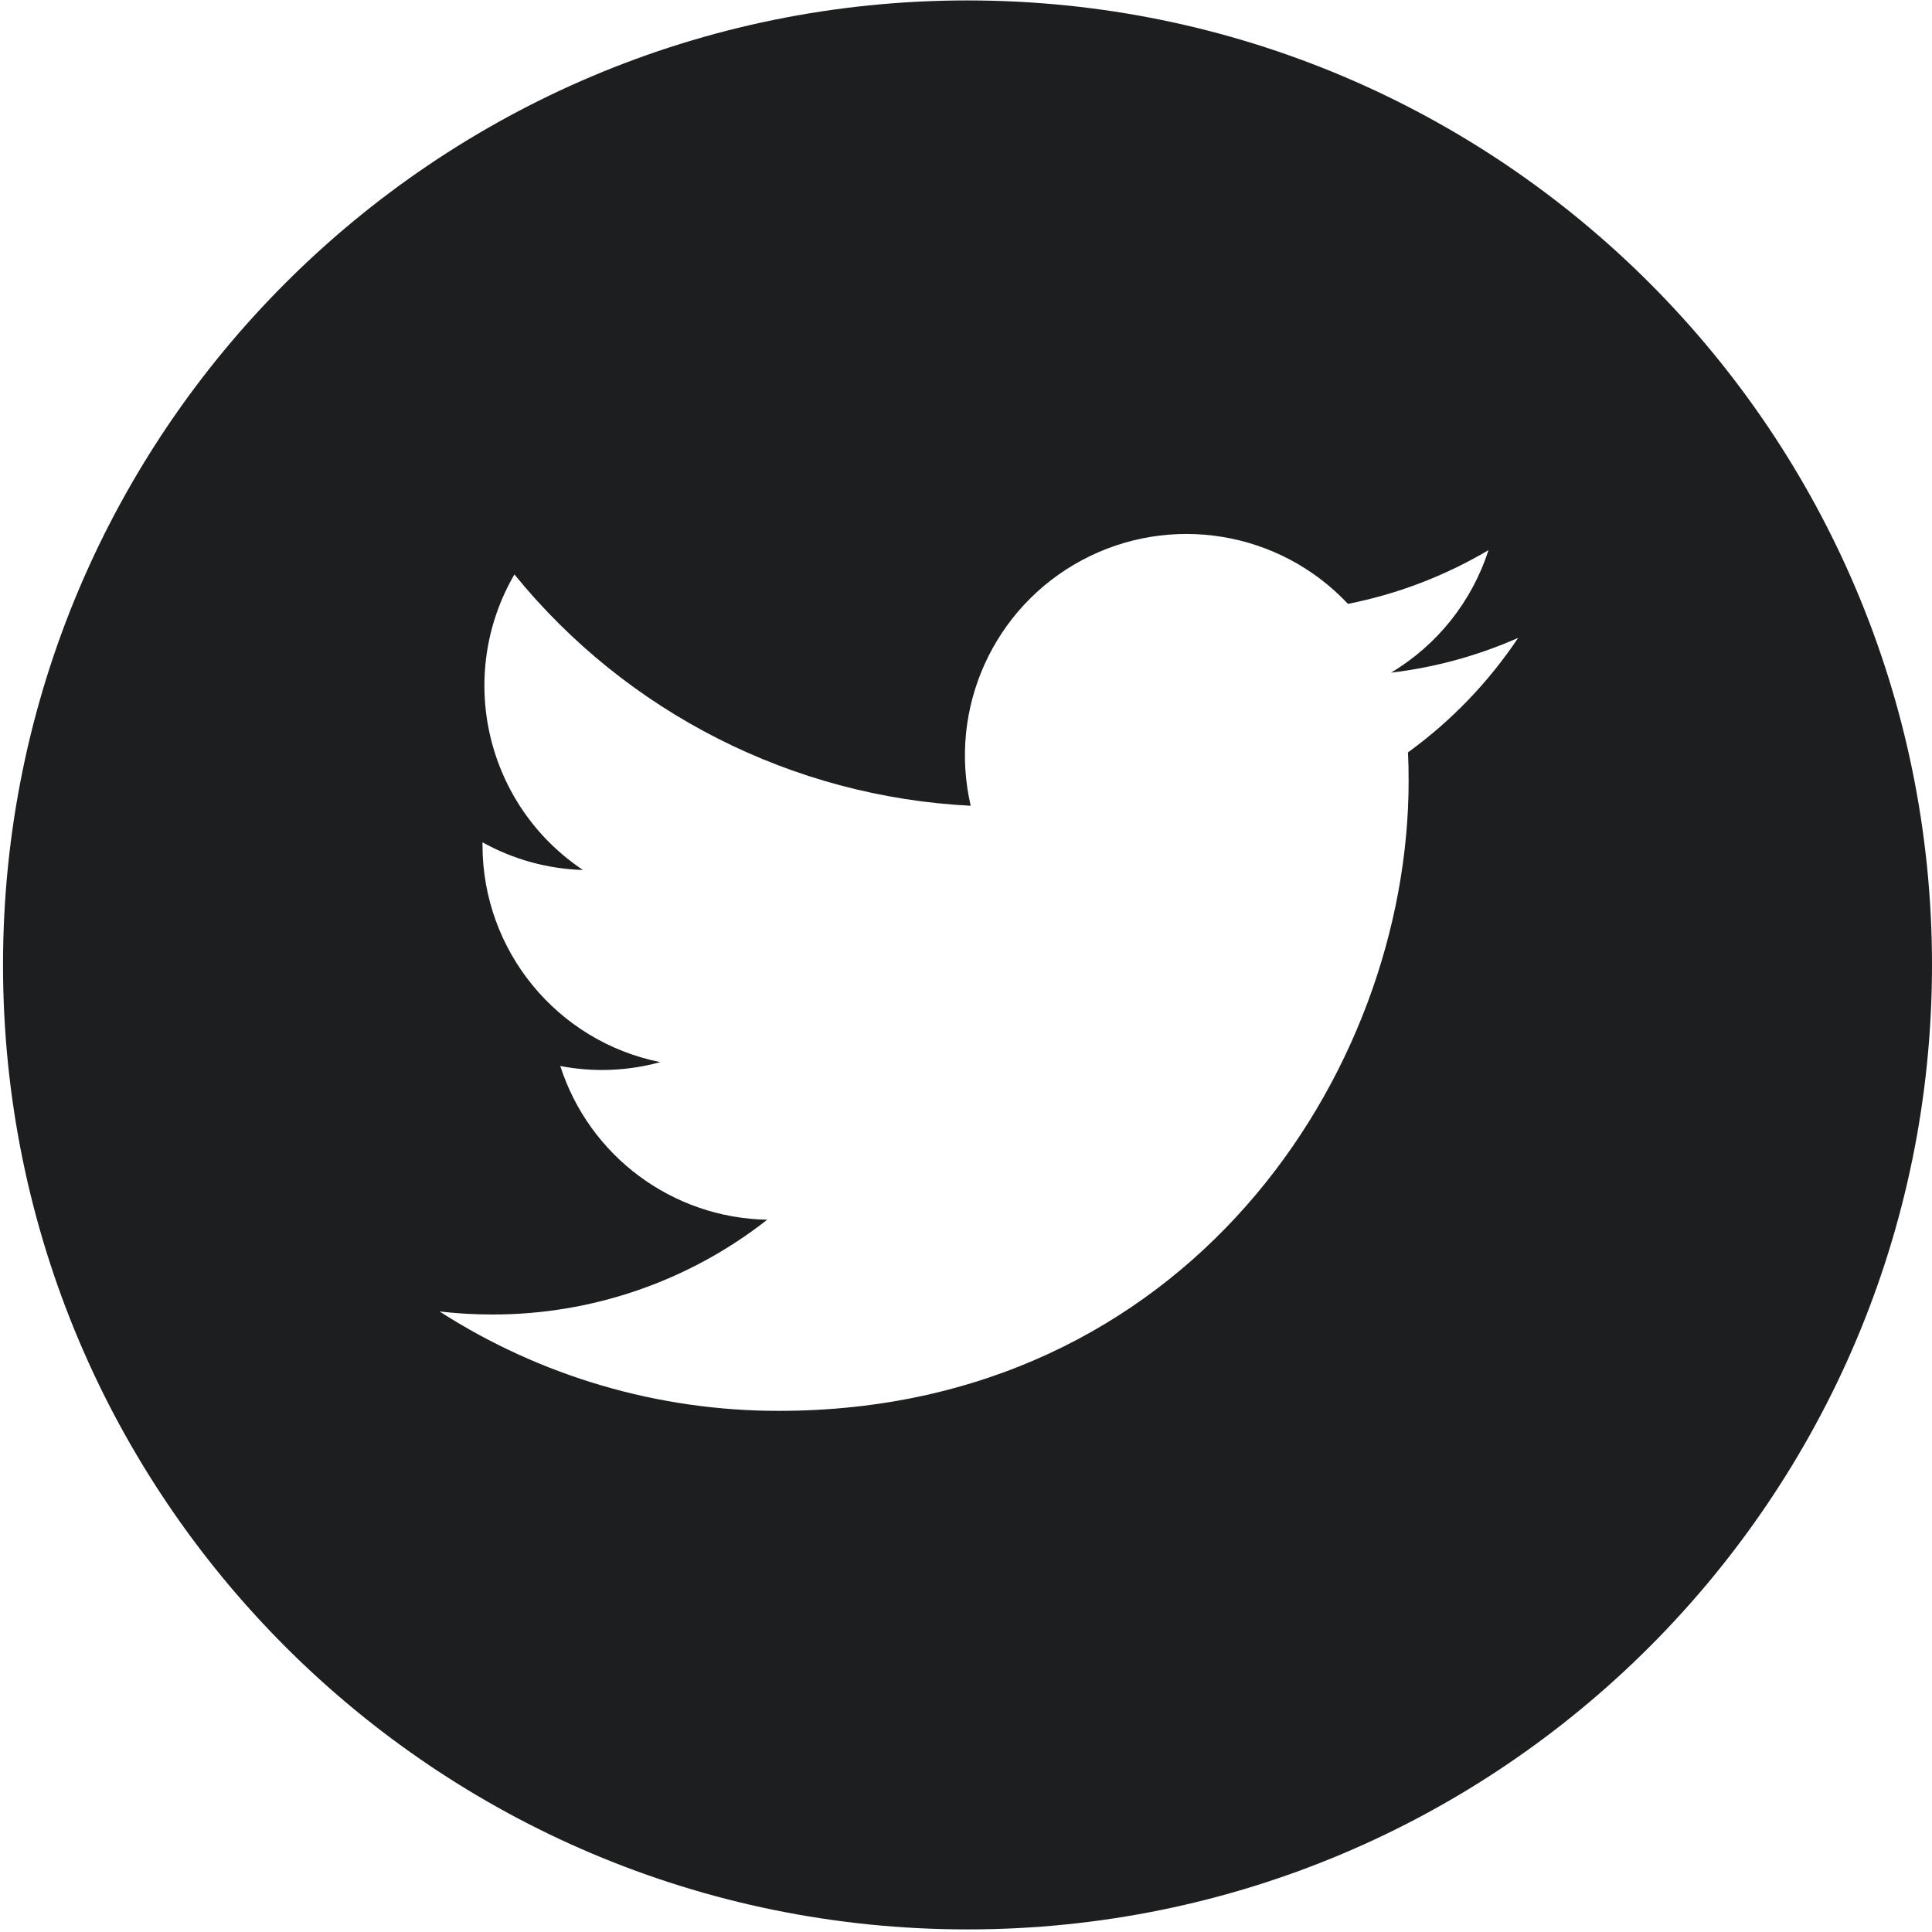
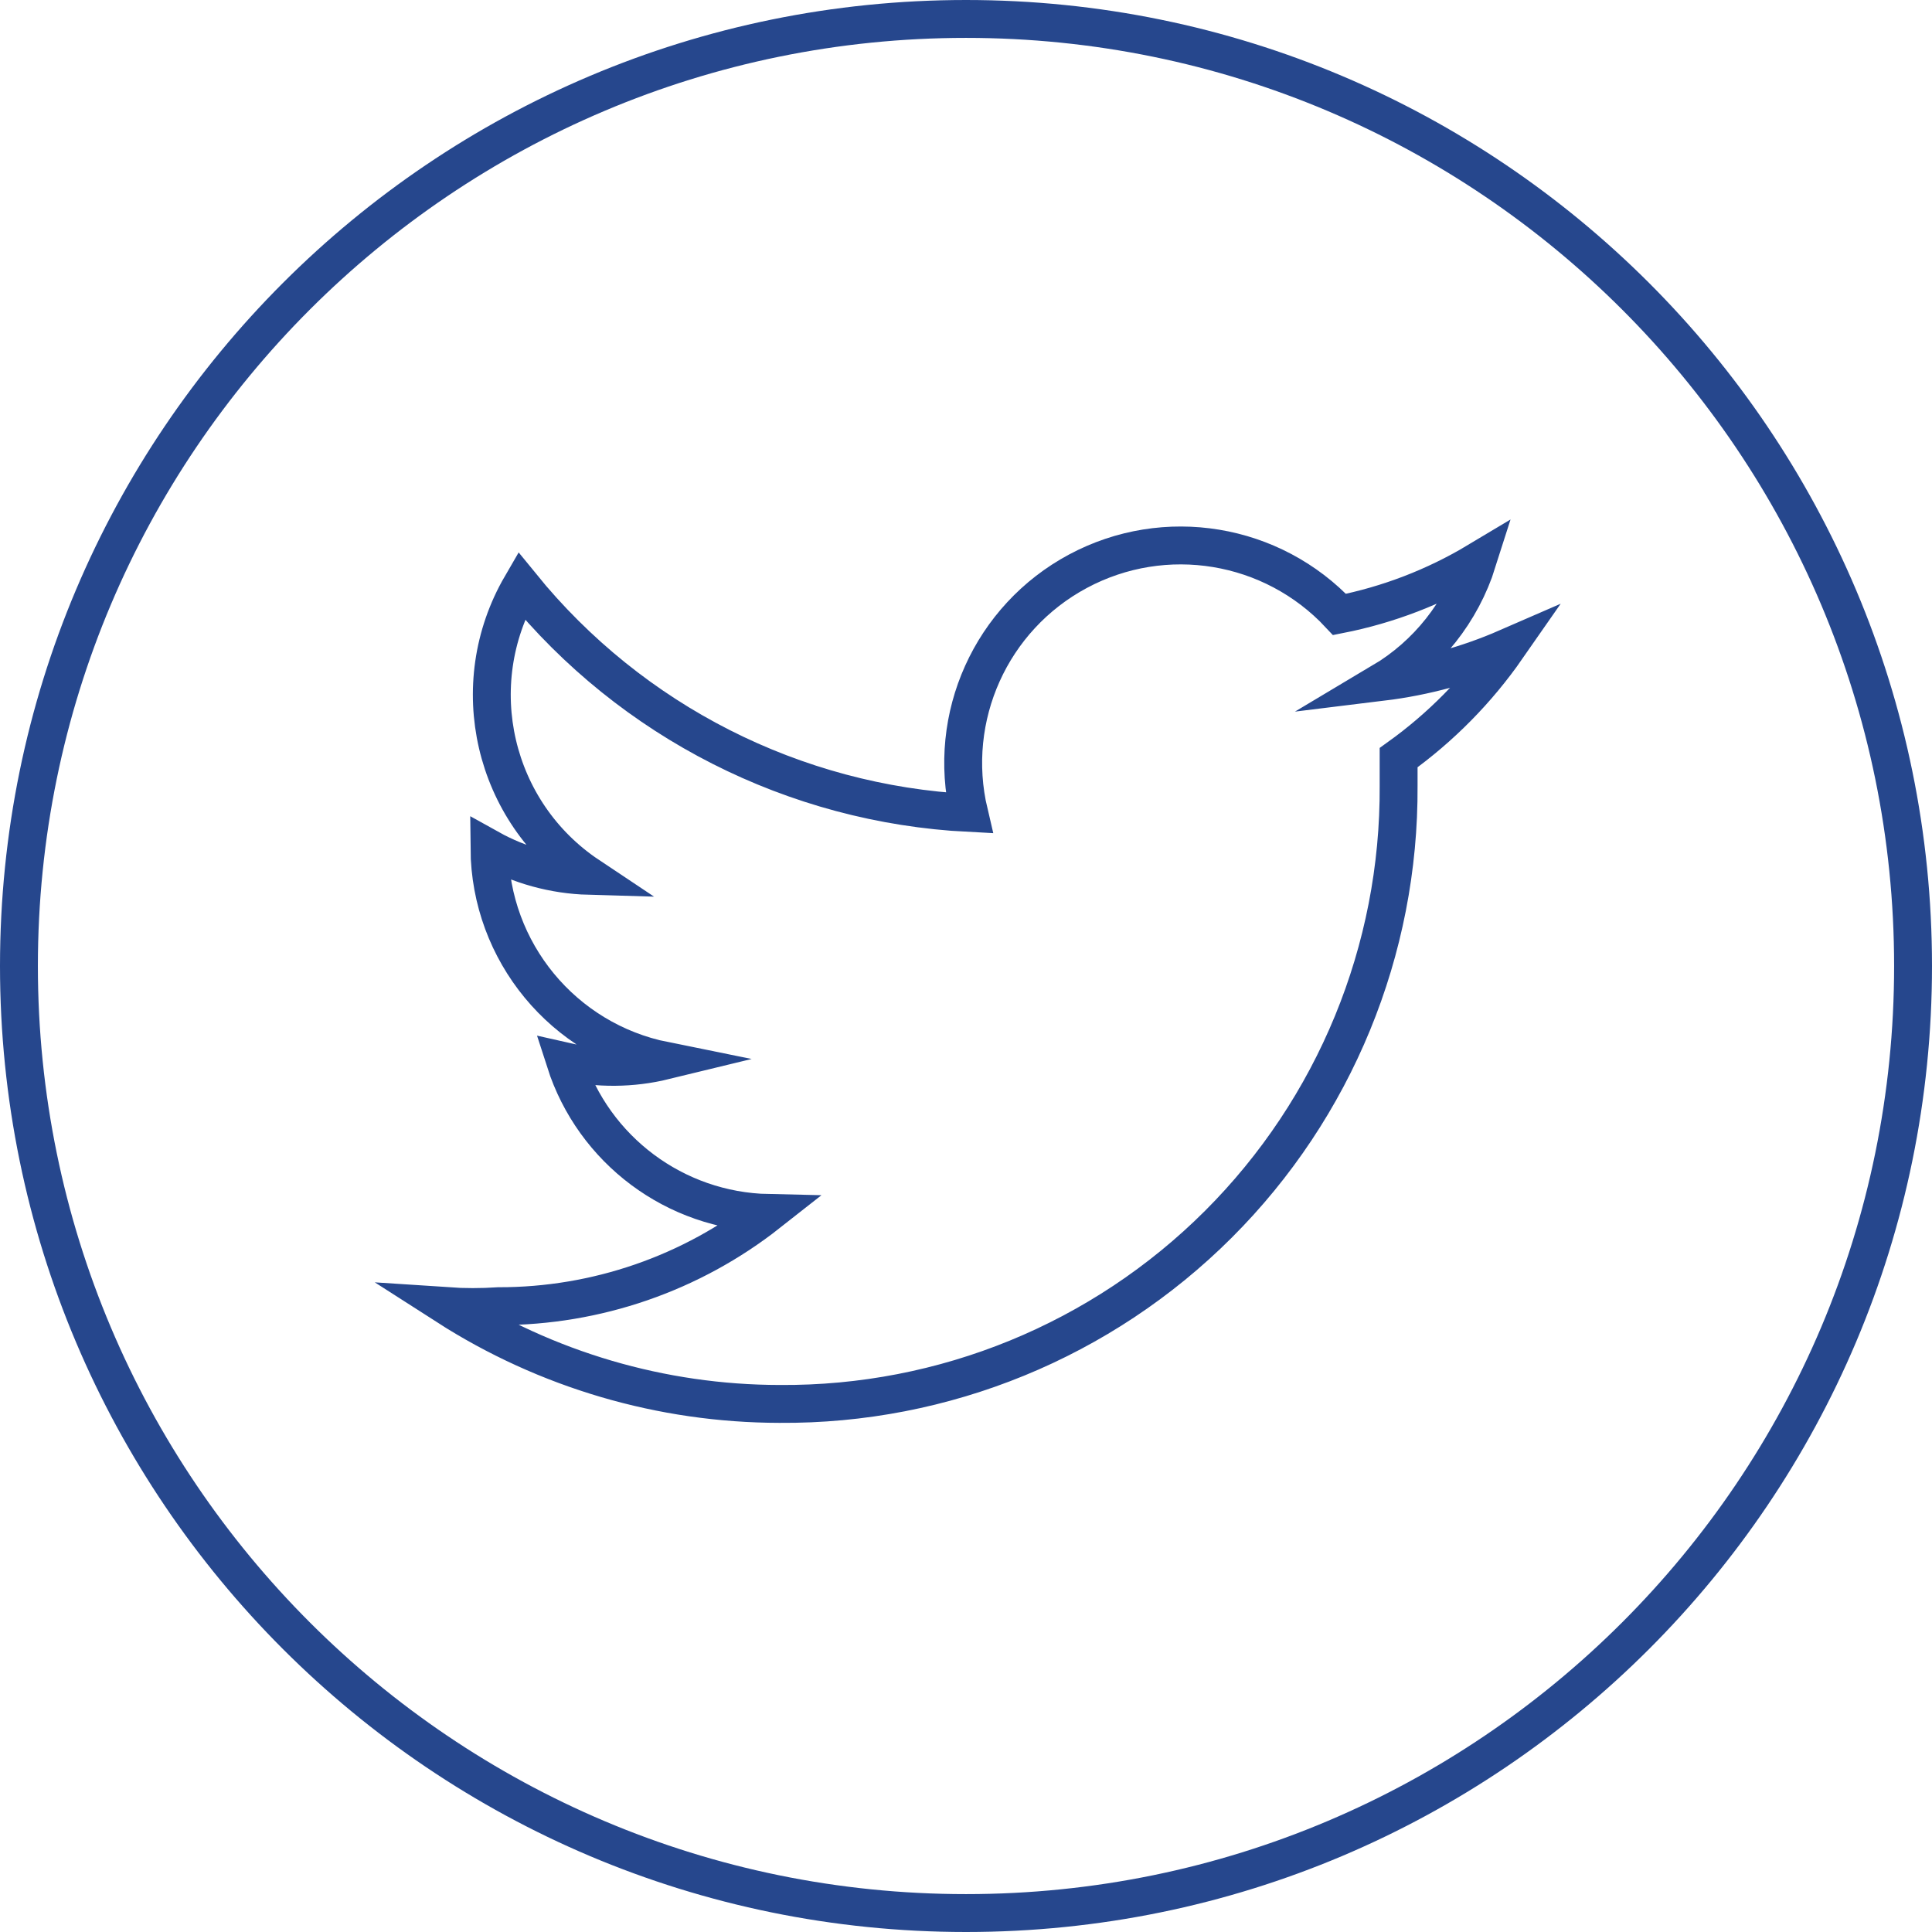
- <svg xmlns="http://www.w3.org/2000/svg" id="レイヤー_1" data-name="レイヤー 1" viewBox="0 0 500 500">
+ <svg xmlns="http://www.w3.org/2000/svg" viewBox="0 0 25.5 25.5">
  <defs>
-     <style>.cls-1{fill:#1c1e1f;}</style>
+     <style>.cls-1{fill:none;stroke:#26478d;stroke-miterlimit:10;stroke-width:0.5px;}</style>
  </defs>
-   <path class="cls-1" d="M250.39.11C112.56.11.78,111.88.78,249.72S112.56,499.33,250.39,499.33,500,387.55,500,249.72,388.23.11,250.39.11Zm114,194.62q.17,3.68.16,7.4c0,75.71-57.62,163-163,163h0a162.16,162.16,0,0,1-87.81-25.73,116.27,116.27,0,0,0,13.66.79,114.94,114.94,0,0,0,71.16-24.53A57.34,57.34,0,0,1,145,275.88a57,57,0,0,0,25.87-1,57.31,57.31,0,0,1-46-56.16c0-.26,0-.49,0-.73a56.93,56.93,0,0,0,26,7.16,57.34,57.34,0,0,1-17.74-76.49,162.67,162.67,0,0,0,118.09,59.87,57.33,57.33,0,0,1,97.63-52.25,115.11,115.11,0,0,0,36.38-13.91A57.48,57.48,0,0,1,360,174.08a114.52,114.52,0,0,0,32.9-9A116.51,116.51,0,0,1,364.36,194.73Z" />
+   <g id="レイヤー_2" data-name="レイヤー 2">
+     <g id="レイヤー_1-2" data-name="レイヤー 1">
+       <path class="cls-1" d="M12.75.25a12.5,12.5,0,1,0,12.5,12.5A12.5,12.5,0,0,0,12.75.25ZM18.46,10c0,.12,0,.24,0,.37a8.11,8.11,0,0,1-8.17,8.16h0a8.15,8.15,0,0,1-4.39-1.29,5.07,5.07,0,0,0,.68,0,5.74,5.74,0,0,0,3.56-1.23,2.88,2.88,0,0,1-2.68-2A2.86,2.86,0,0,0,8.77,14,2.88,2.88,0,0,1,6.46,11.2v0a2.86,2.86,0,0,0,1.31.36,2.87,2.87,0,0,1-.89-3.83,8.15,8.15,0,0,0,5.91,3,2.87,2.87,0,0,1,4.89-2.62,5.68,5.68,0,0,0,1.82-.7A2.85,2.85,0,0,1,18.24,9a5.94,5.94,0,0,0,1.65-.45A6,6,0,0,1,18.46,10Z" />
+     </g>
+   </g>
</svg>
